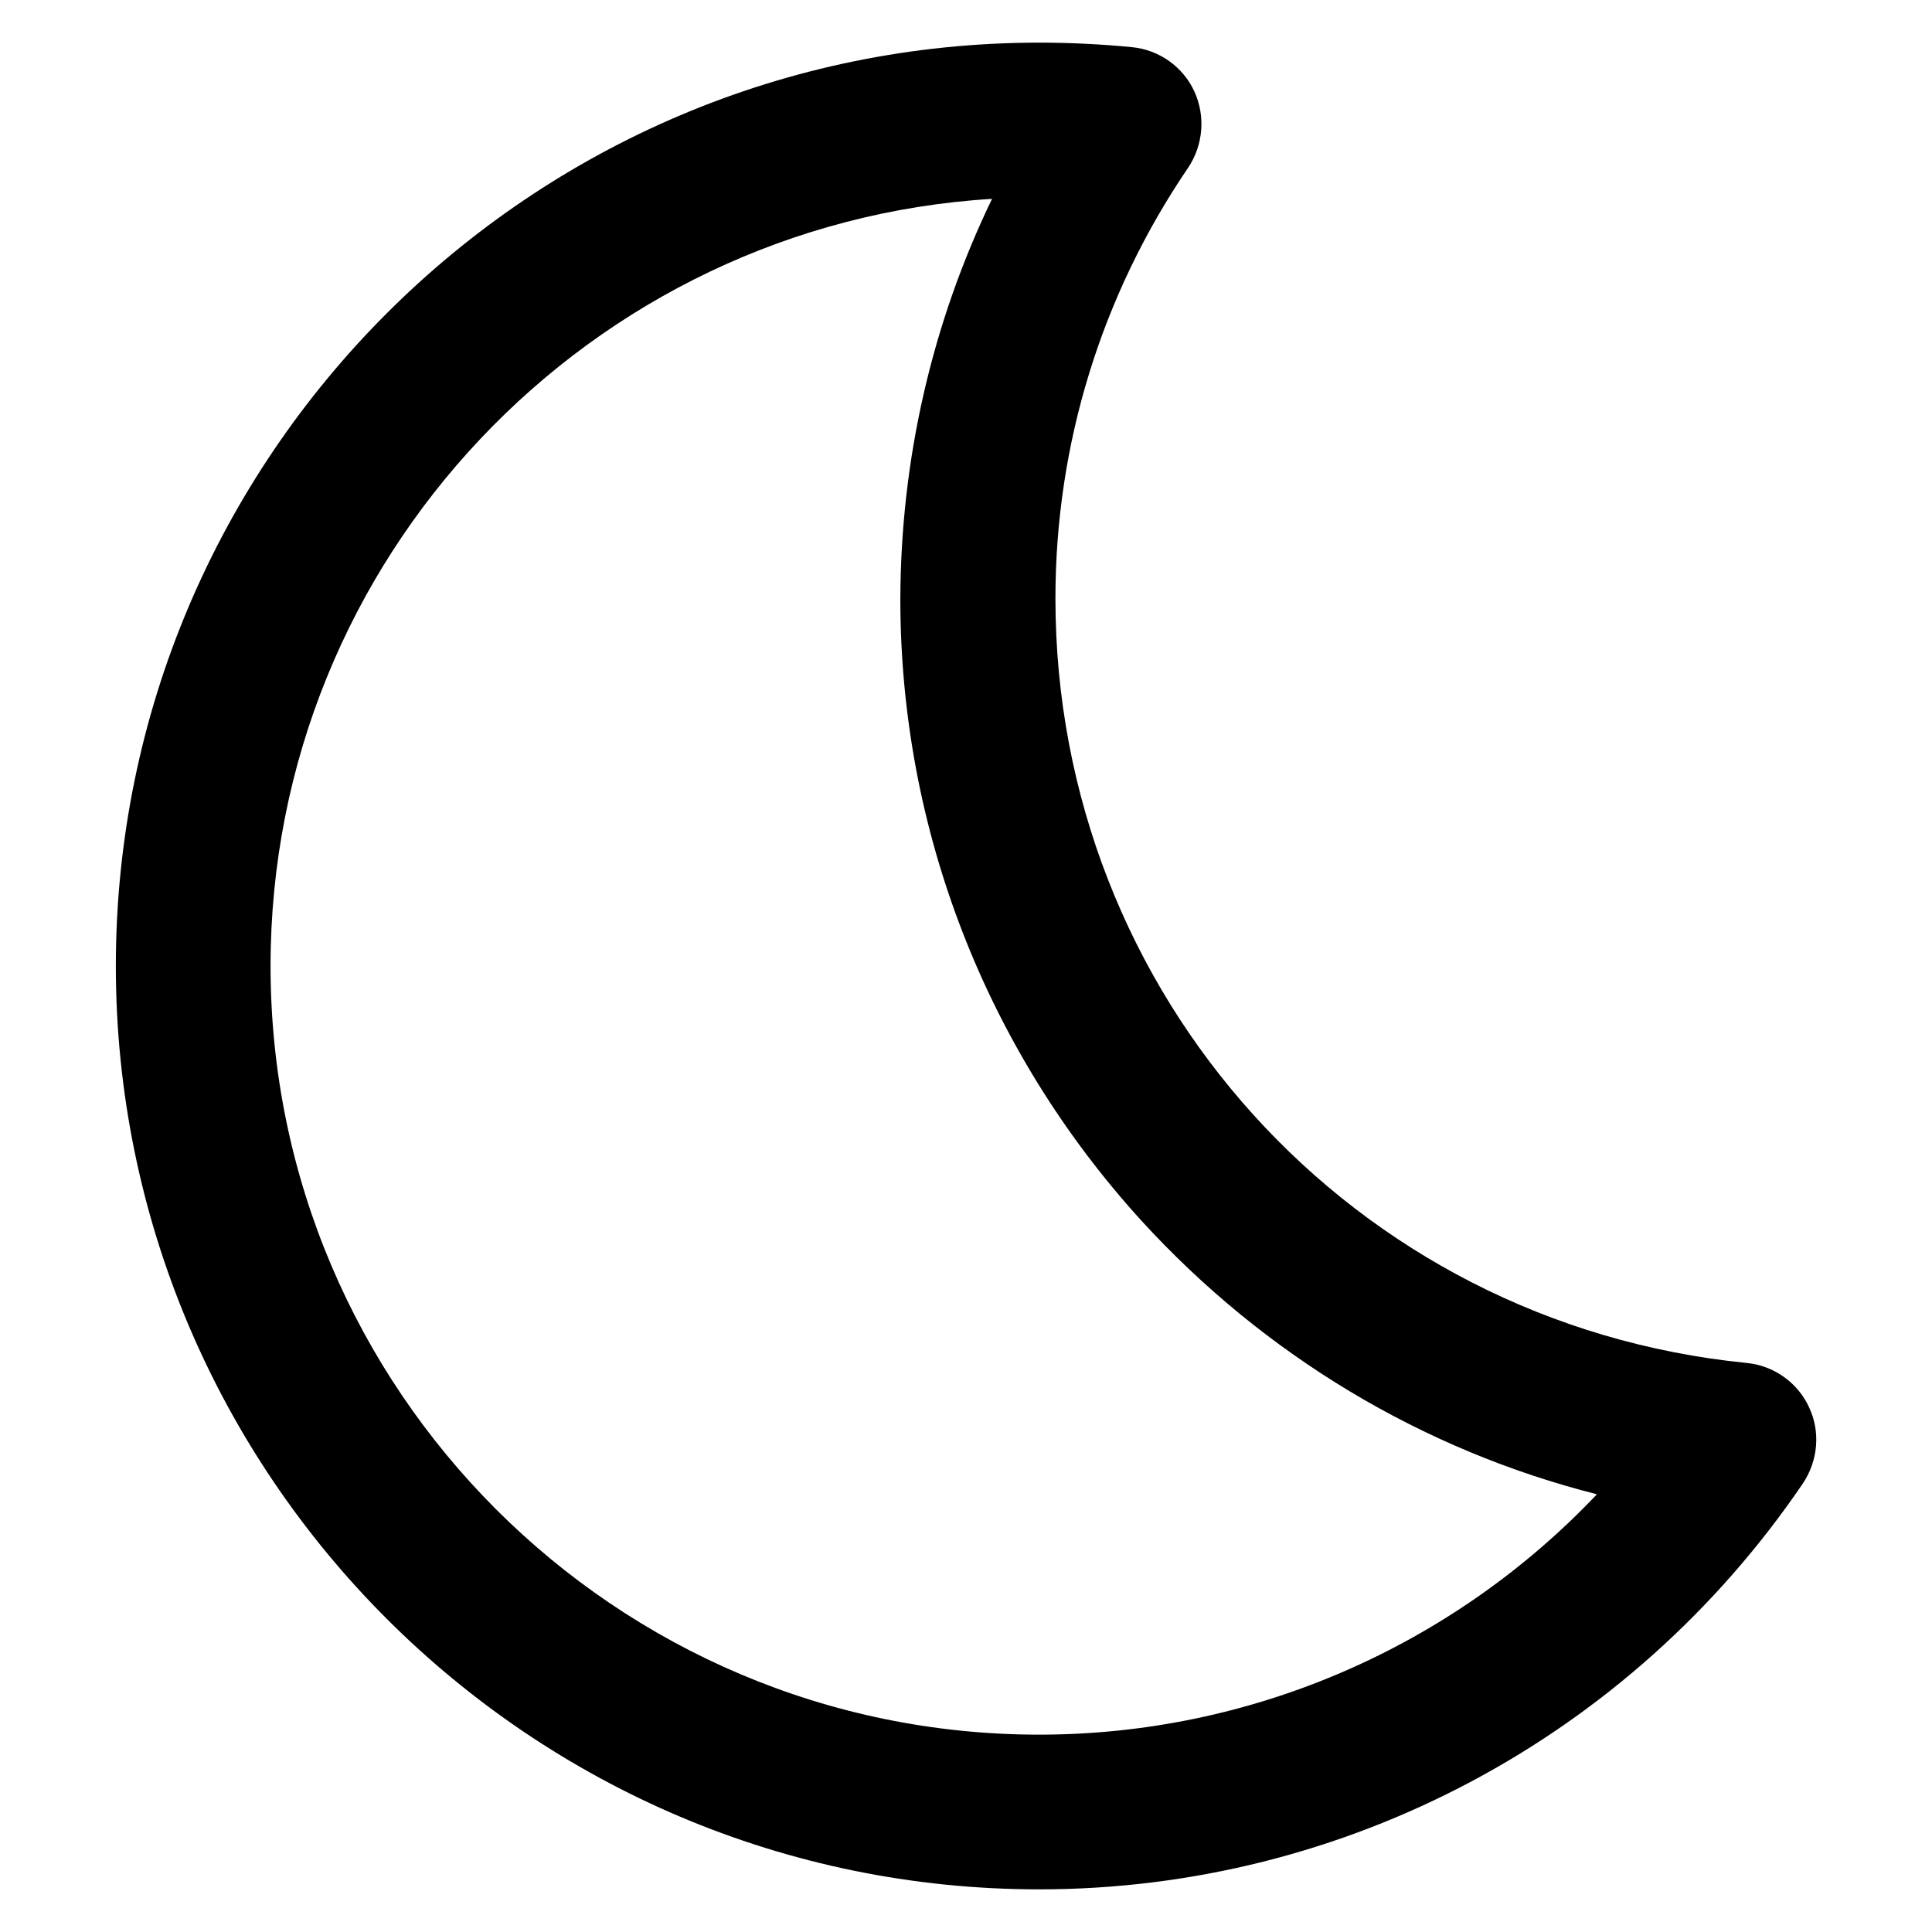
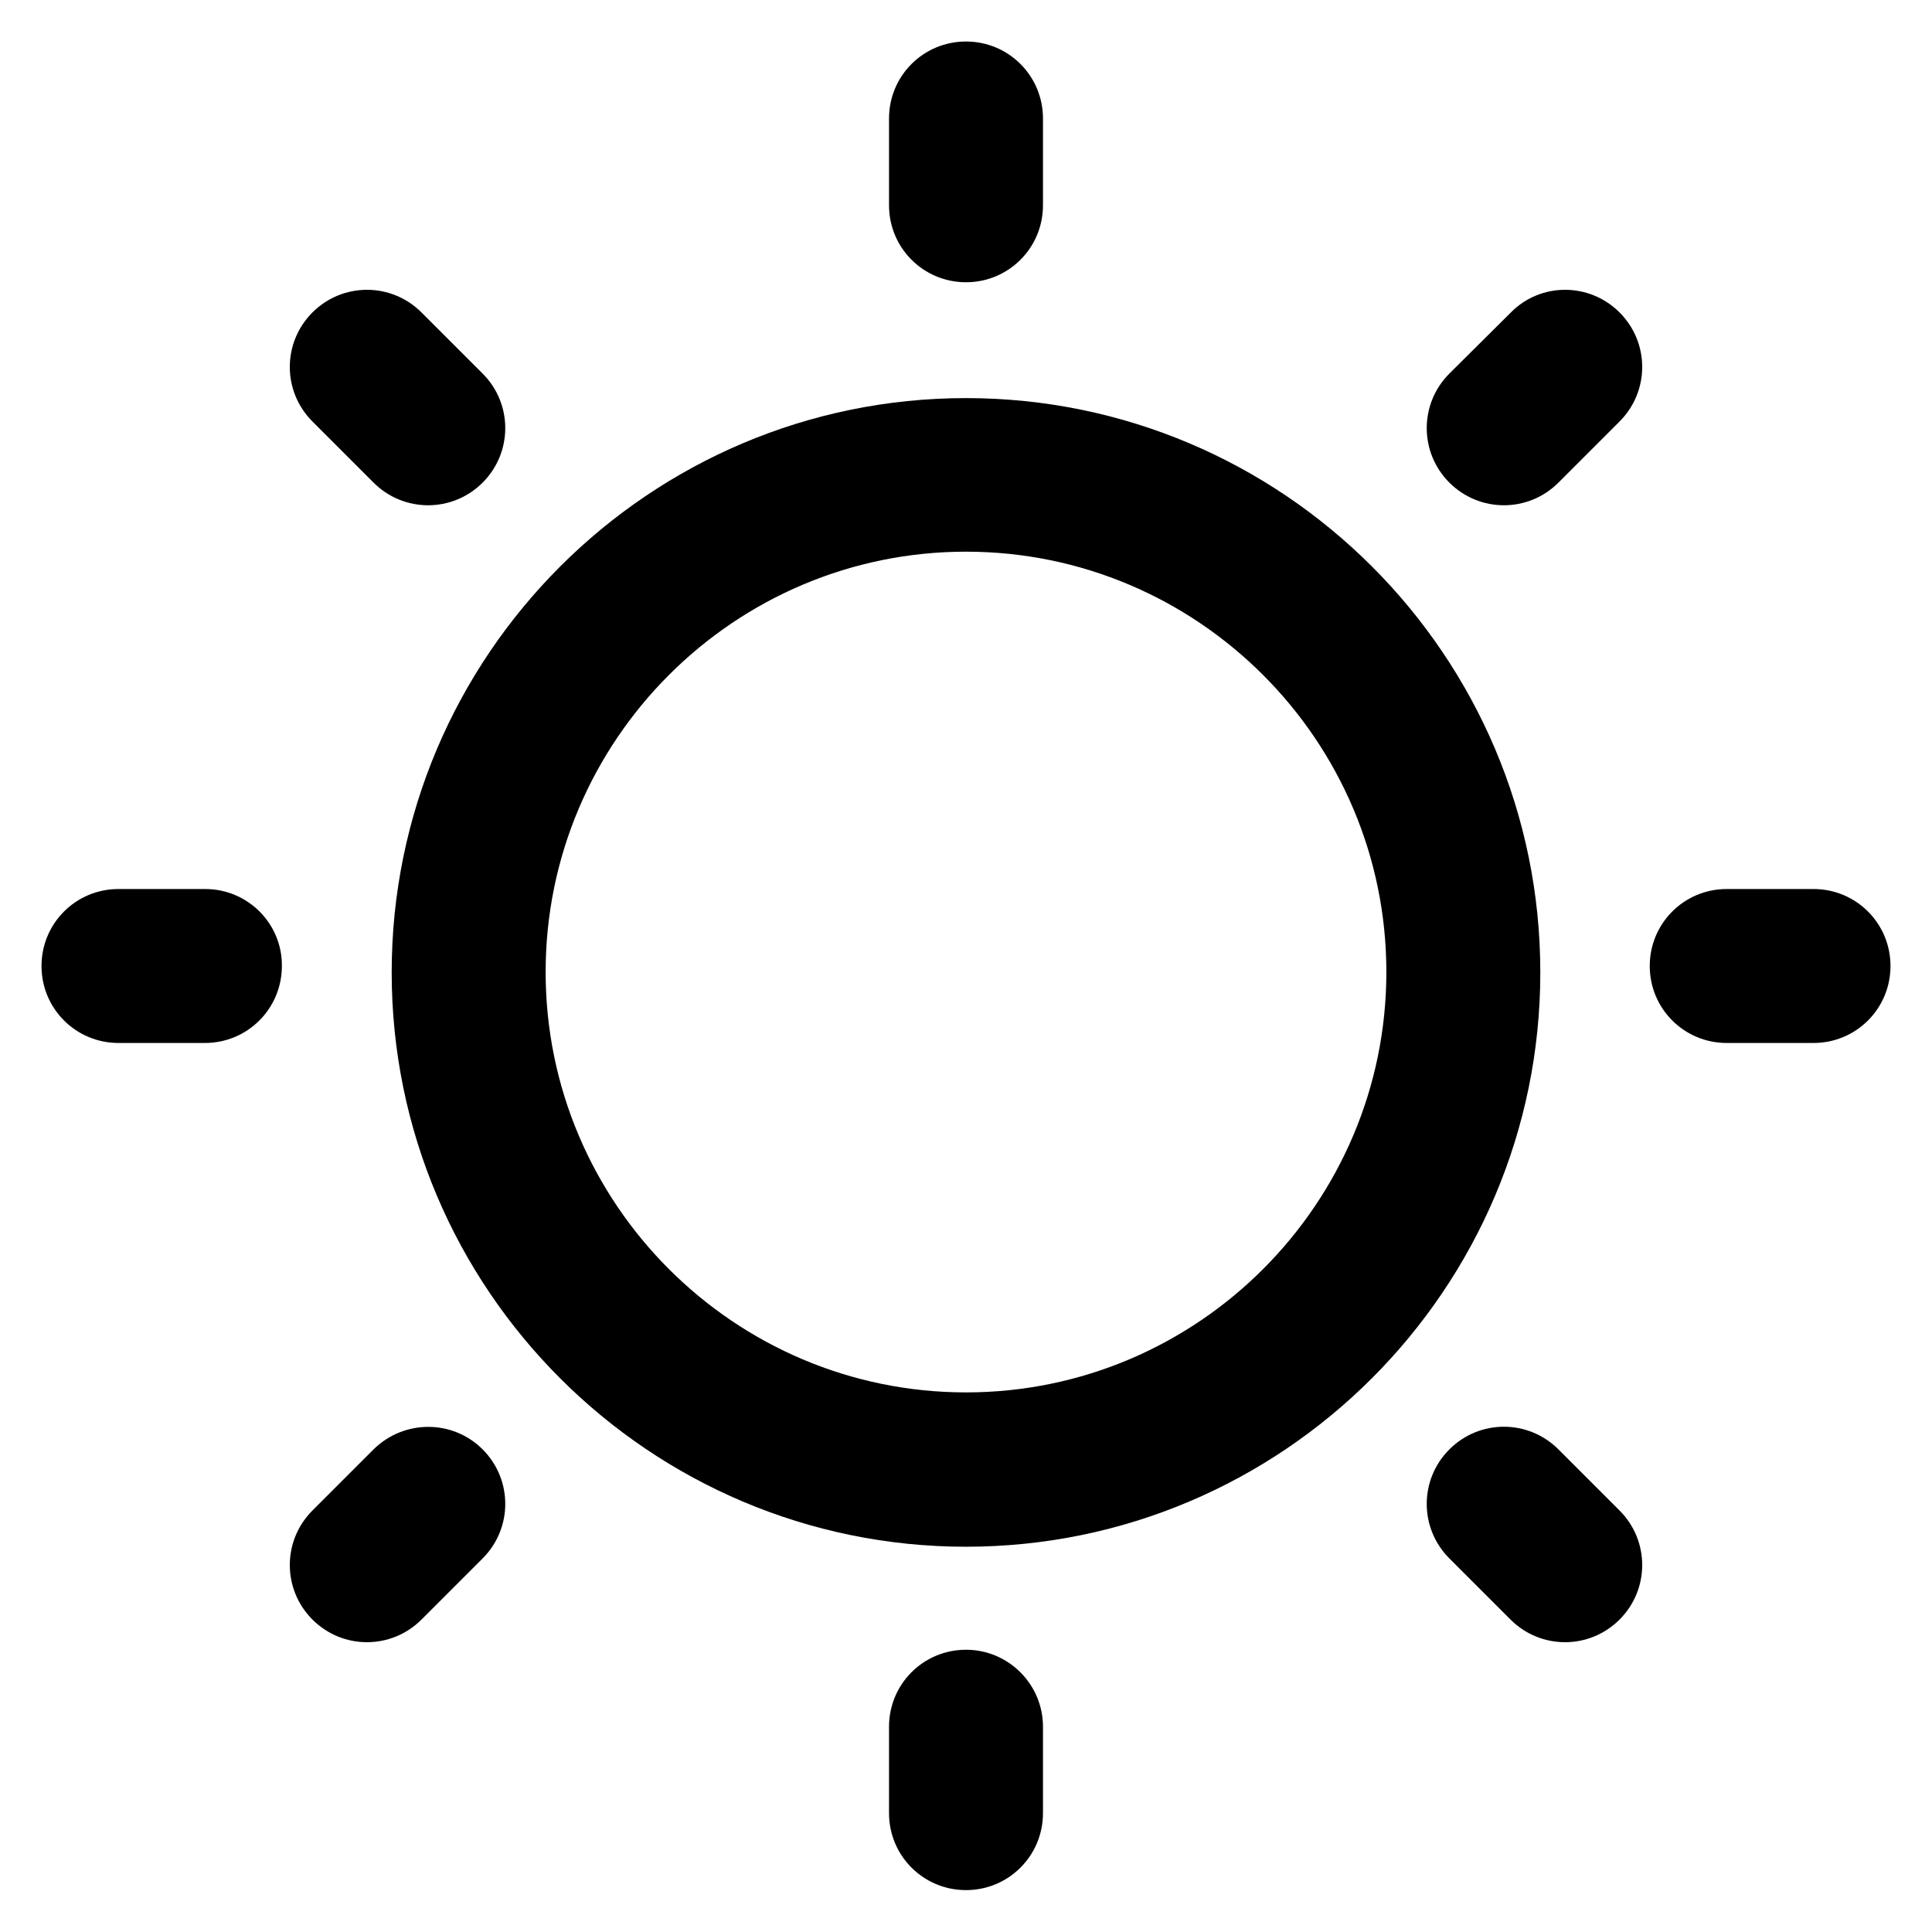
<svg xmlns="http://www.w3.org/2000/svg" version="1.1" viewBox="0 0 512 512" enable-background="new 0 0 512 512">
  <g>
    <g>
-       <path d="m275.4,500.7c-135,0-244.7-109.8-244.7-244.7 1.06581e-14-134.9 109.8-244.7 244.7-244.7 8.2,0 16.4,0.4 24.6,1.2 7.2,0.7 13.5,5.2 16.5,11.7s2.4,14.2-1.6,20.2c-23,33.8-35.2,73.3-35.2,114.2 0,105 78.7,192.2 183.2,202.6 7.2,0.7 13.5,5.2 16.5,11.7 3.1,6.5 2.4,14.2-1.6,20.2-45.8,67.4-121.4,107.6-202.4,107.6zm-12.5-448c-106.5,6.5-191.2,95.2-191.2,203.3 1.42109e-14,112.3 91.4,203.7 203.7,203.7 56.4,0 109.6-23.4 147.8-63.7-46.2-11.7-88.1-36.8-120.8-72.6-41.1-45.2-63.8-103.6-63.8-164.6 0.1-37.1 8.4-73.2 24.3-106.1z" />
+       <path d="m256,105.5c-83.9,0-152.2,68.3-152.2,152.2 0,83.9 68.3,152.2 152.2,152.2 83.9,0 152.2-68.3 152.2-152.2 0-84-68.3-152.2-152.2-152.2zm0,263.5c-61.4,0-111.4-50-111.4-111.4 0-61.4 50-111.4 111.4-111.4 61.4,0 111.4,50 111.4,111.4 0,61.4-50,111.4-111.4,111.4z" />
+       <path d="m256,74.8c11.3,0 20.4-9.1 20.4-20.4v-23c0-11.3-9.1-20.4-20.4-20.4-11.3,0-20.4,9.1-20.4,20.4v23c2.84217e-14,11.3 9.1,20.4 20.4,20.4z" />
+       <path d="m256,437.2c-11.3,0-20.4,9.1-20.4,20.4v22.9c0,11.3 9.1,20.4 20.4,20.4 11.3,0 20.4-9.1 20.4-20.4v-22.9c0-11.2-9.1-20.4-20.4-20.4z" />
+       <path d="m480.6,235.6h-23c-11.3,0-20.4,9.1-20.4,20.4 0,11.3 9.1,20.4 20.4,20.4h23c11.3,0 20.4-9.1 20.4-20.4 0-11.3-9.1-20.4-20.4-20.4z" />
+       <path d="m54.4,235.6h-23c-11.3,0-20.4,9.1-20.4,20.4 0,11.3 9.1,20.4 20.4,20.4h22.9c11.3,0 20.4-9.1 20.4-20.4 0.1-11.3-9.1-20.4-20.3-20.4z" />
+       <path d="M400.4,82.8L384.1,99c-8,8-8,20.9,0,28.9s20.9,8,28.9,0l16.2-16.2c8-8,8-20.9,0-28.9S408.3,74.8,400.4,82.8z" />
+       <path d="m99,384.1l-16.2,16.2c-8,8-8,20.9 0,28.9 8,8 20.9,8 28.9,0l16.2-16.2c8-8 8-20.9 0-28.9s-20.9-7.9-28.9,0z" />
+       <path d="m413,384.1c-8-8-20.9-8-28.9,0-8,8-8,20.9 0,28.9l16.2,16.2c8,8 20.9,8 28.9,0 8-8 8-20.9 0-28.9l-16.2-16.2z" />
+       <path d="m99,127.9c8,8 20.9,8 28.9,0 8-8 8-20.9 0-28.9l-16.2-16.2c-8-8-20.9-8-28.9,0-8,8-8,20.9 0,28.9l16.2,16.2z" />
    </g>
  </g>
</svg>
